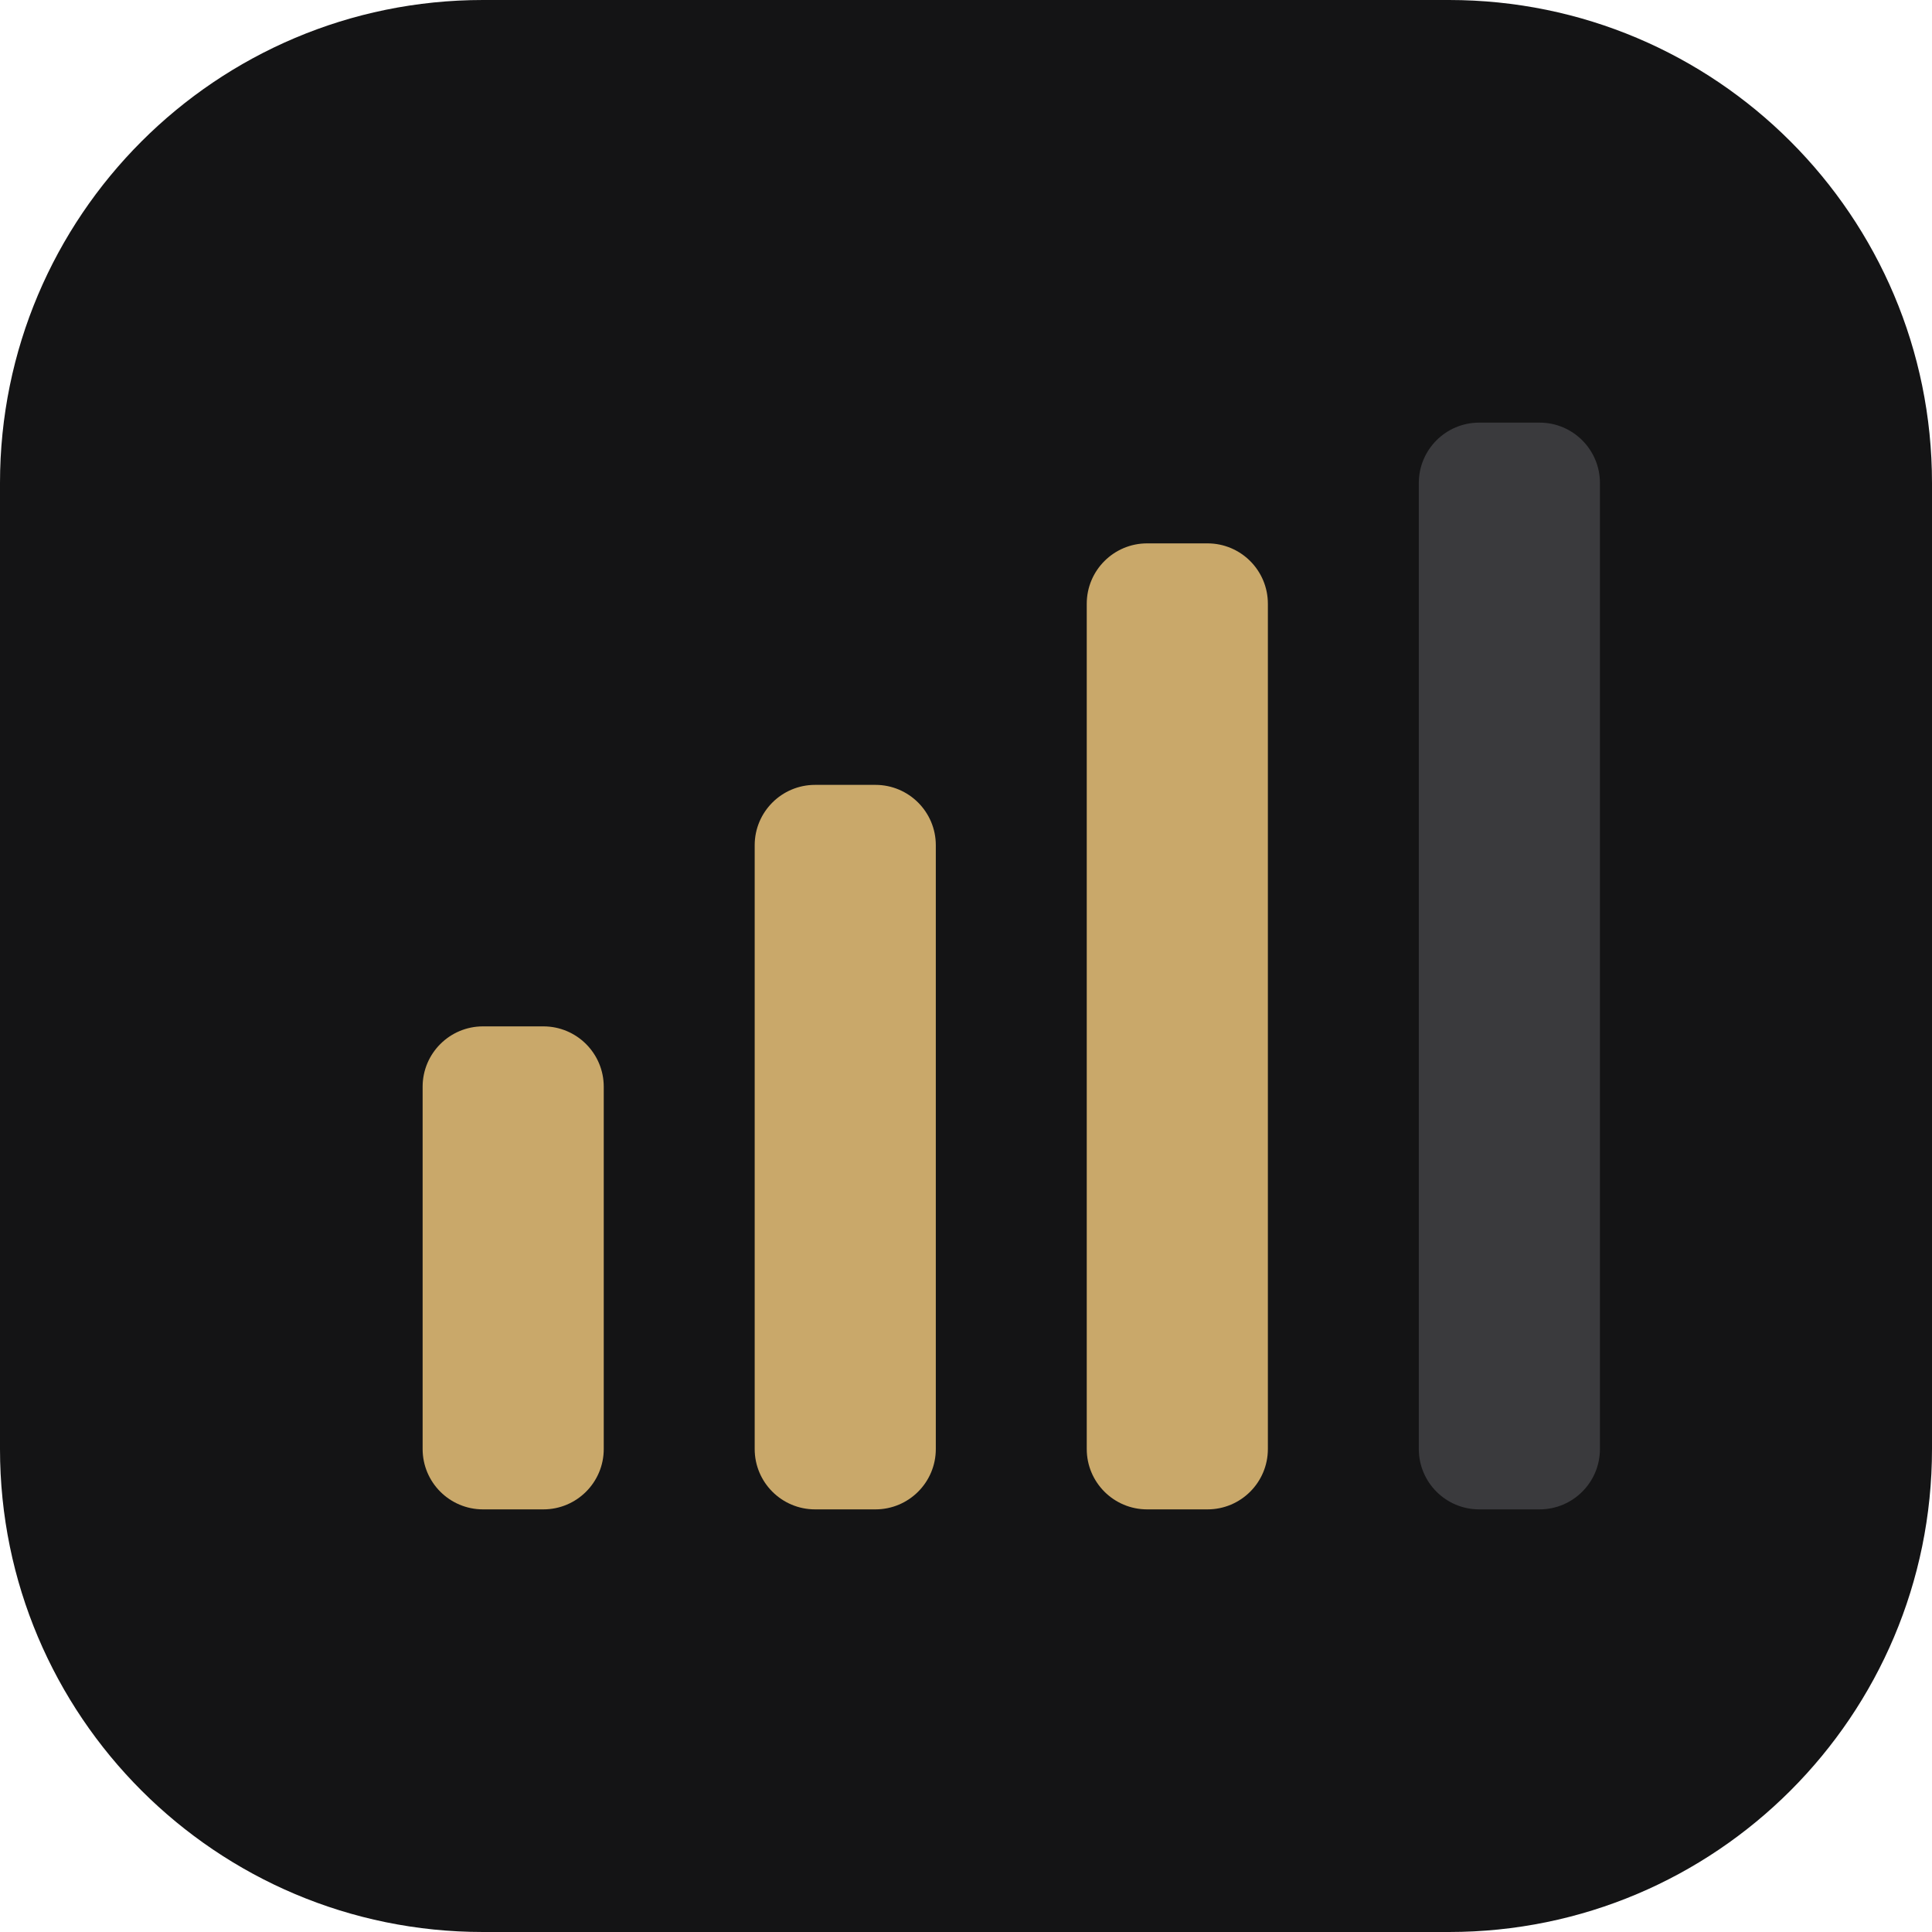
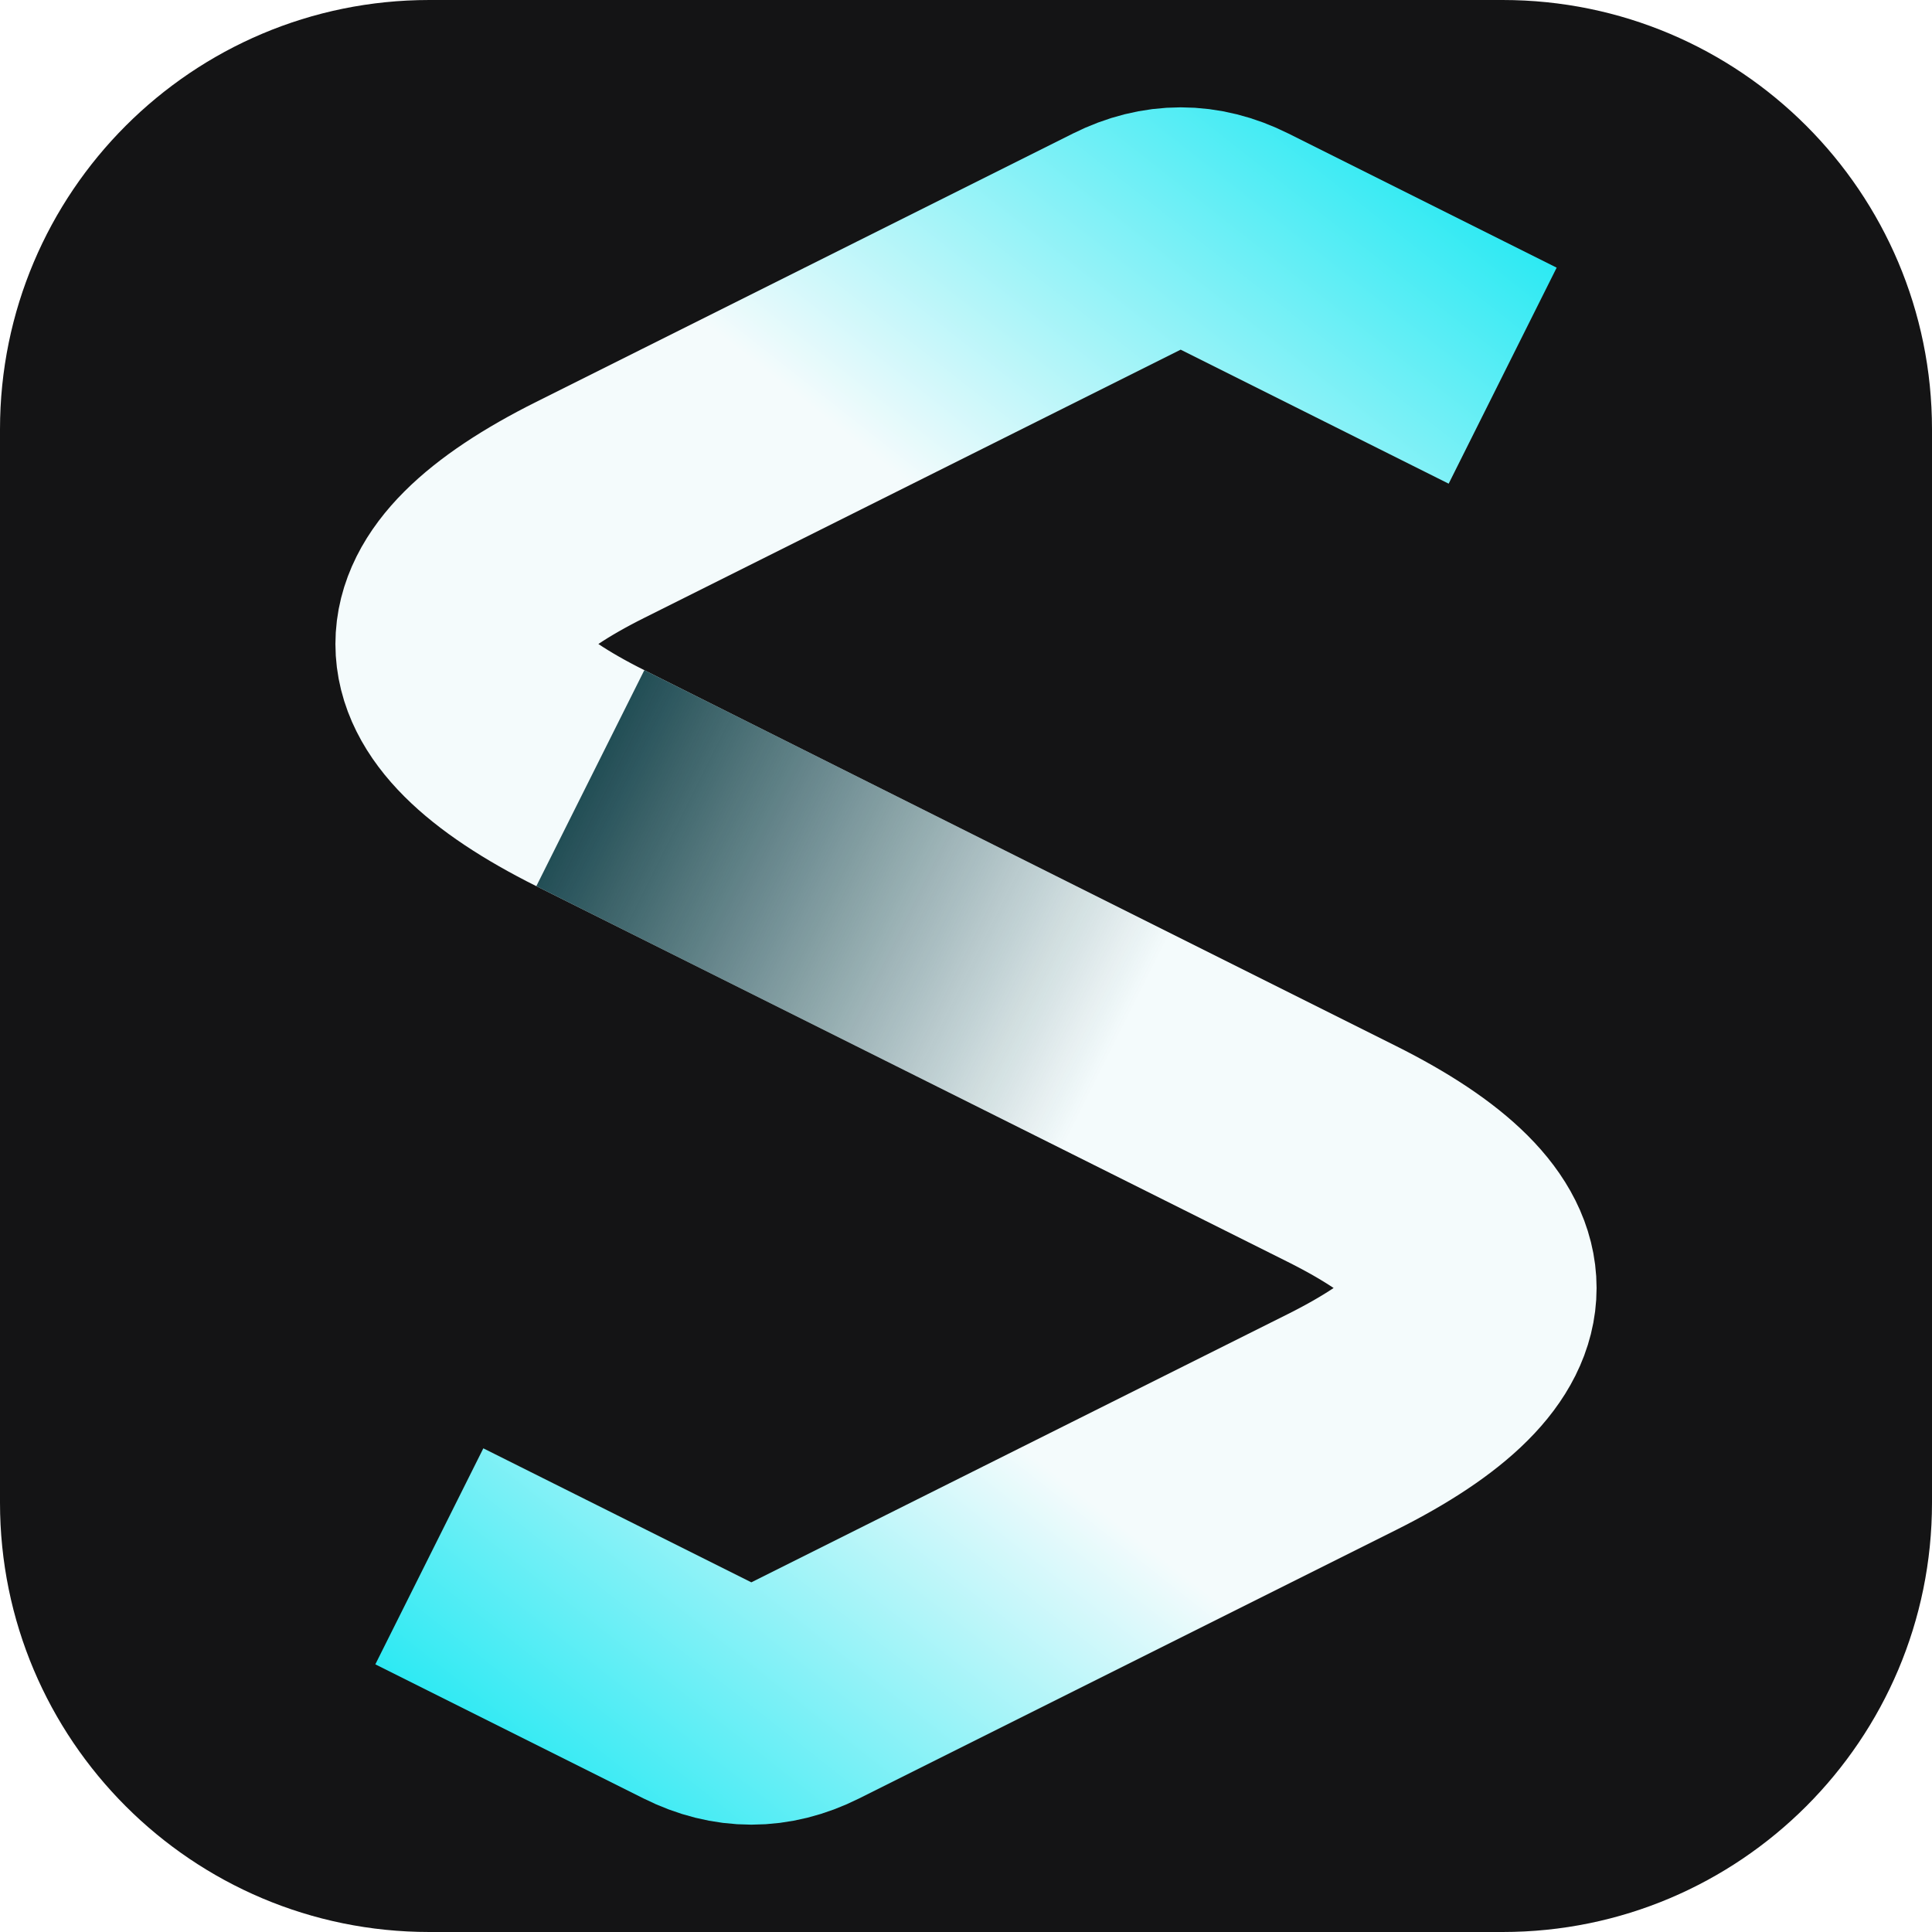
- <svg xmlns="http://www.w3.org/2000/svg" viewBox="0 0 32 32">
-   <rect width="32" height="32" rx="8" fill="#141415" />
-   <rect x="7" y="17" width="3" height="8" rx="1" fill="#c9a86a" />
-   <rect x="12.5" y="13" width="3" height="12" rx="1" fill="#c9a86a" />
-   <rect x="18" y="9" width="3" height="16" rx="1" fill="#c9a86a" />
-   <rect x="23.5" y="7" width="3" height="18" rx="1" fill="#3a3a3d" />
+ <svg xmlns="http://www.w3.org/2000/svg" viewBox="0 0 72 72" fill="none">
+   <rect width="72" height="72" rx="16" fill="#141415" />
+   <defs>
+     <linearGradient id="g" x1="58" y1="8" x2="14" y2="64" gradientUnits="userSpaceOnUse">
+       <stop offset="0" stop-color="#1EE8F2" />
+       <stop offset=".32" stop-color="#F4FBFC" />
+       <stop offset=".68" stop-color="#F4FBFC" />
+       <stop offset="1" stop-color="#1EE8F2" />
+     </linearGradient>
+     <linearGradient id="f" x1="22" y1="29" x2="50" y2="43" gradientUnits="userSpaceOnUse">
+       <stop offset="0" stop-color="#0A3A42" stop-opacity=".9" />
+       <stop offset=".7" stop-color="#0A3A42" stop-opacity="0" />
+     </linearGradient>
+   </defs>
+   <path d="M56 14 46 9q-2-1-4 0L22 19q-10 5 0 10l28 14q10 5 0 10L30 63q-2 1-4 0l-10-5" stroke="url(#g)" stroke-width="9" />
+   <path d="m22 29 28 14" stroke="url(#f)" stroke-width="9" />
</svg>
